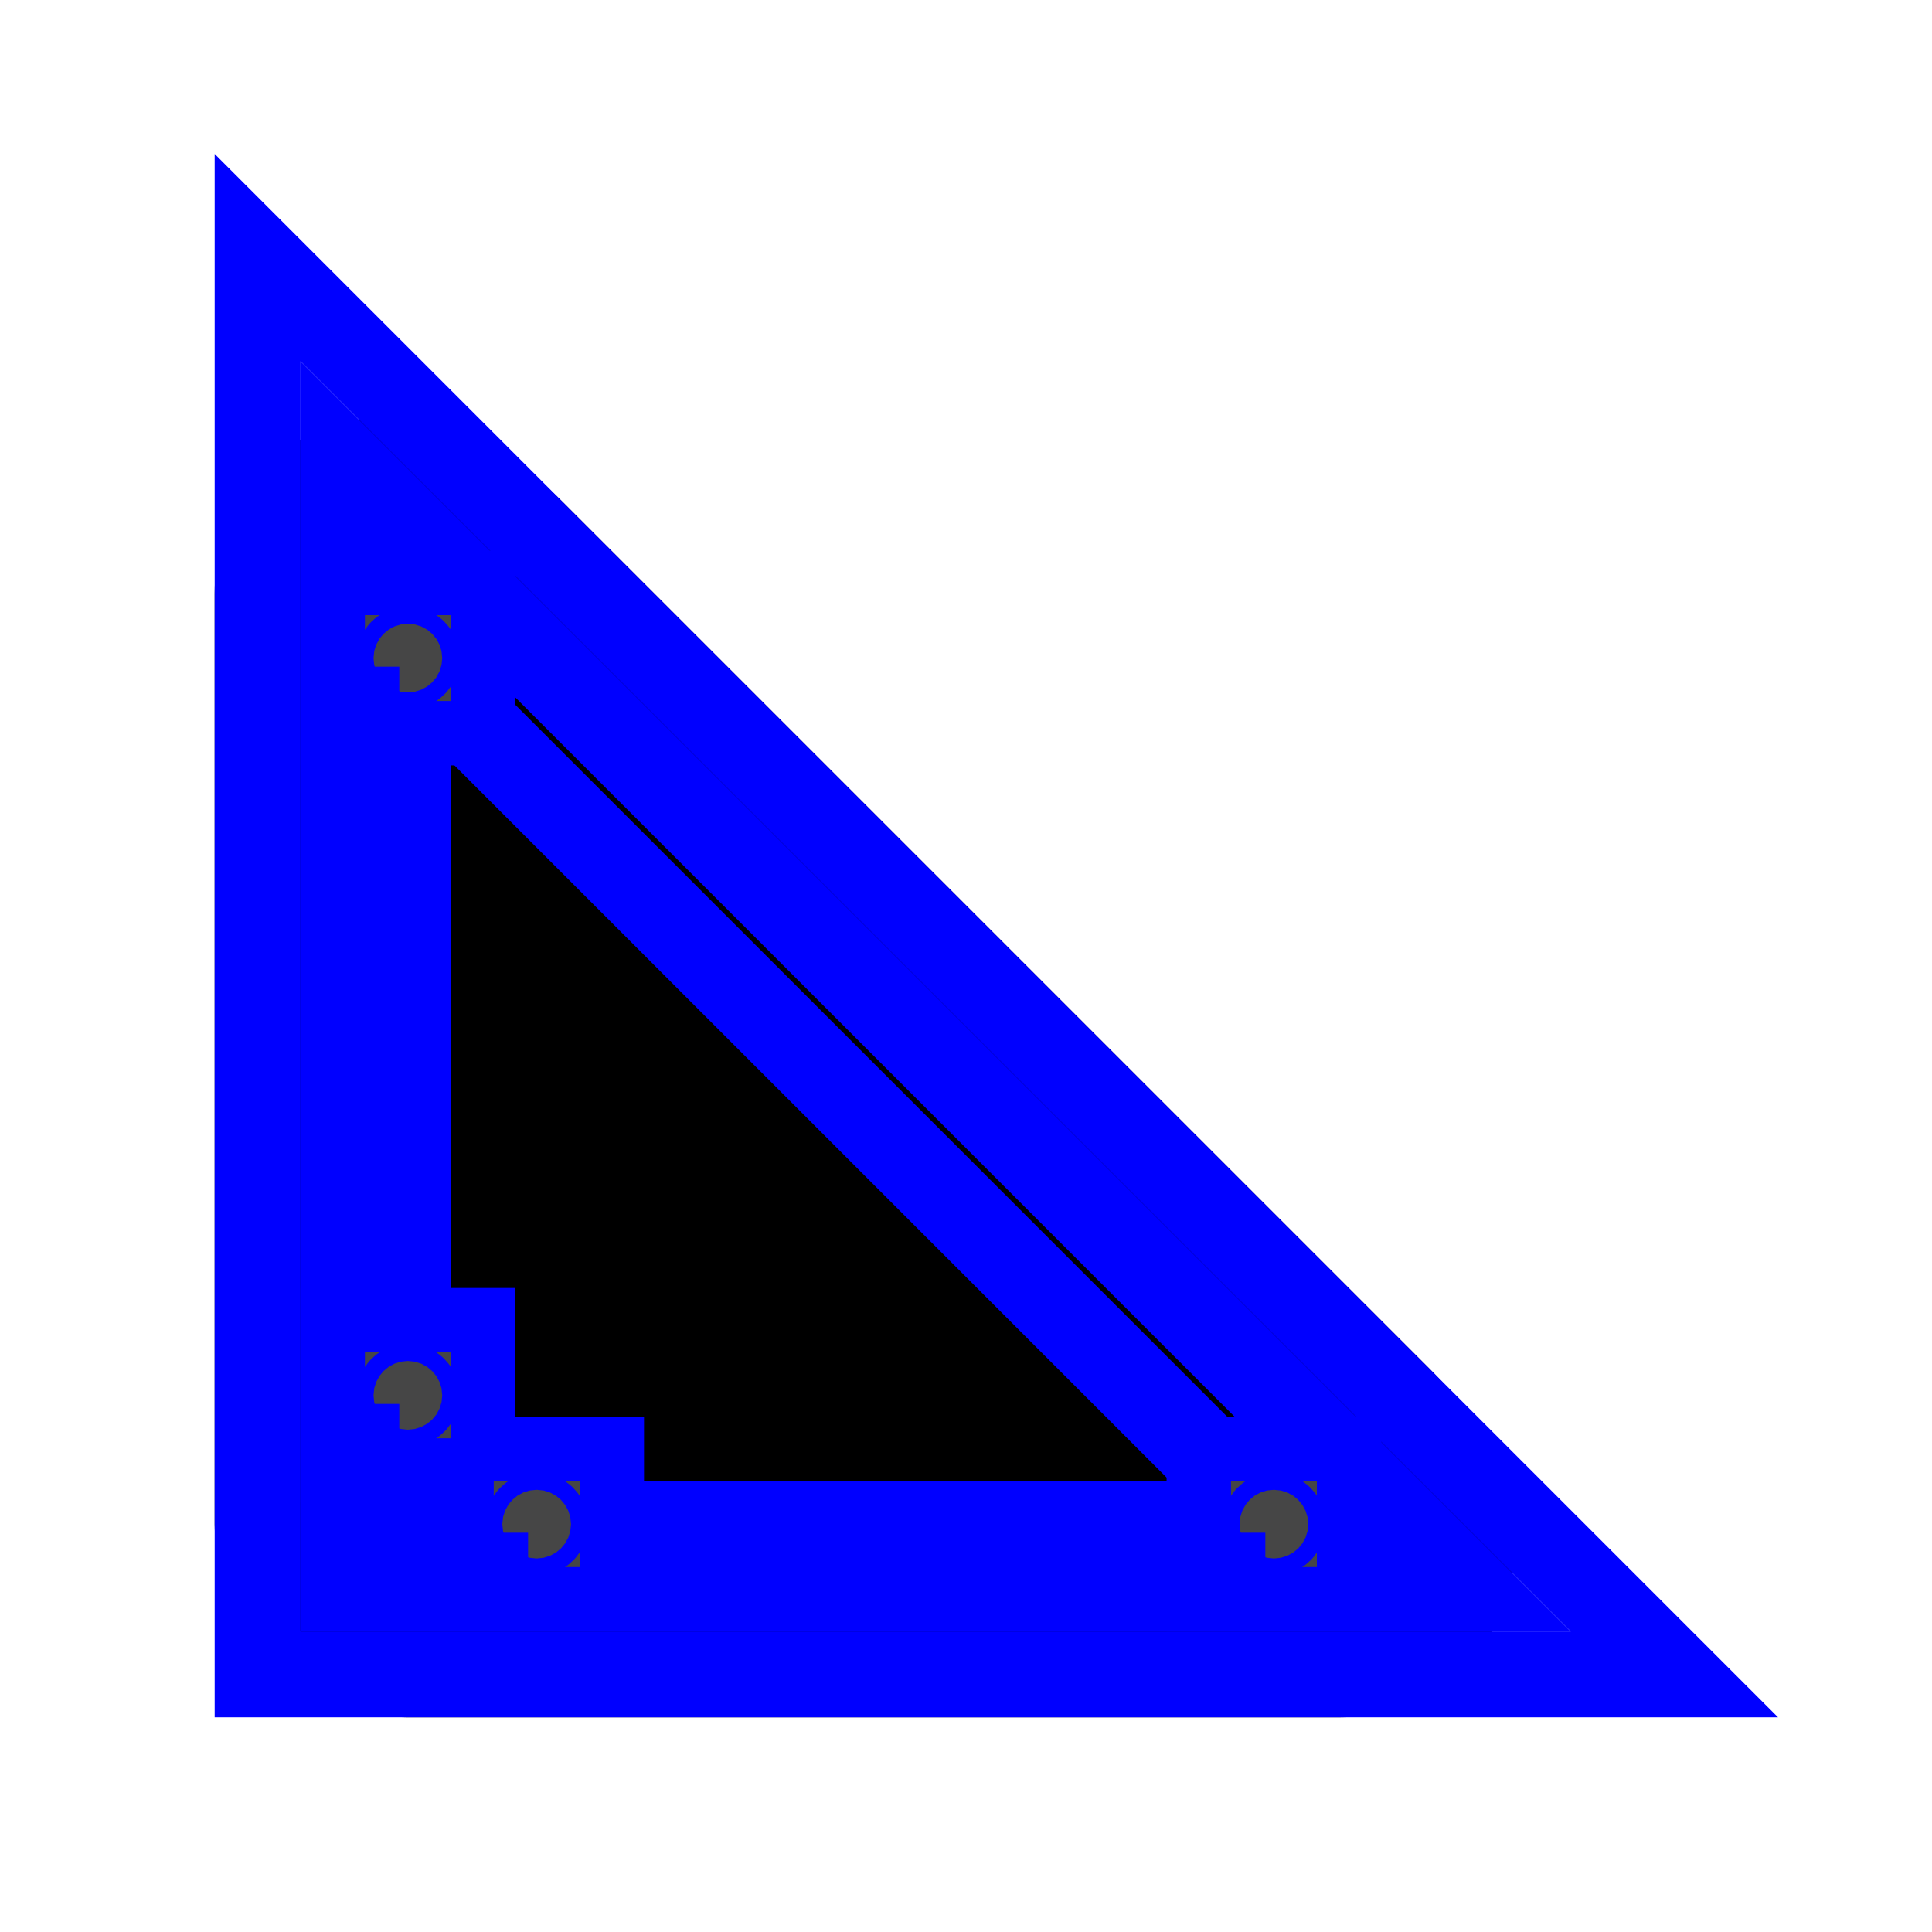
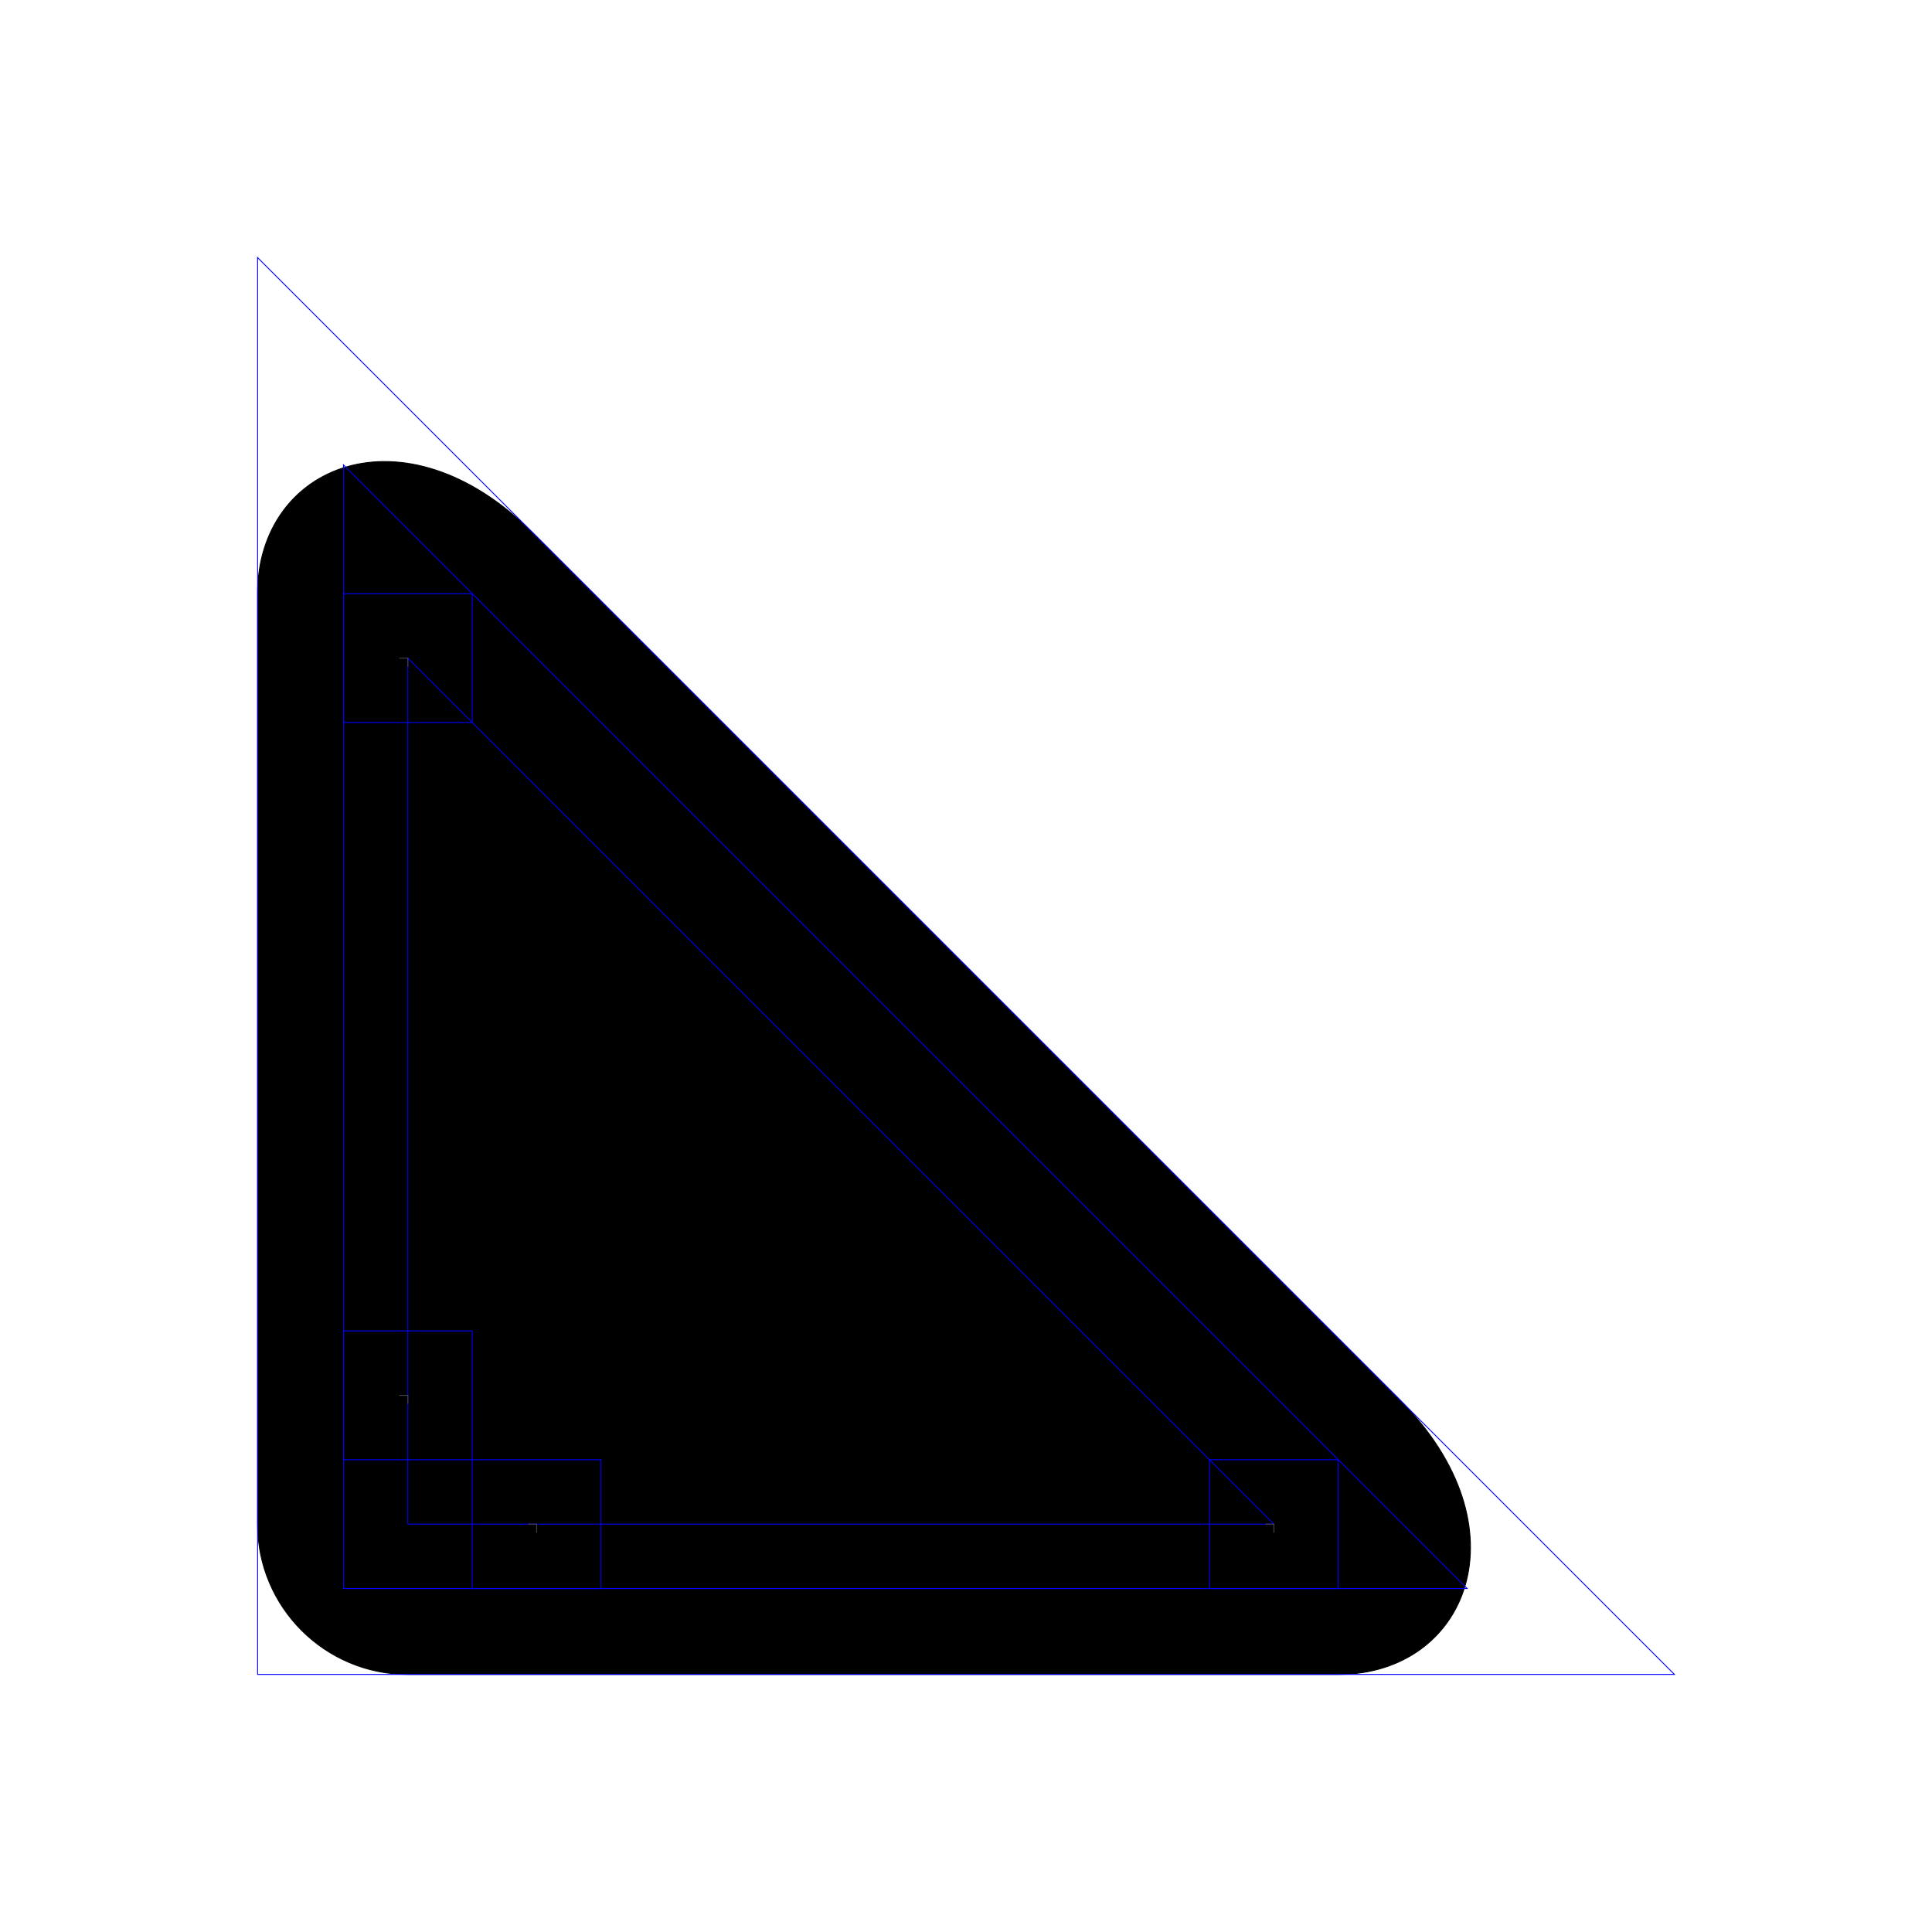
- <svg xmlns="http://www.w3.org/2000/svg" viewBox="-3 -3 22.5 22.5" width="90%">
+ <svg xmlns="http://www.w3.org/2000/svg" viewBox="-3 -3 22.5 22.5" width="90%" height="22.5in">
  <g transform="translate(0, 16.5) scale(1 -1)">
    <path style="fill: black; stroke: black; stroke-width: 1px; opacity: 1.0; vector-effect: non-scaling-stroke;" d="M 0 12.586 L 0 1.75 A 1.75 1.75 0 0 1 1.75 0 L 12.586 0 C 14.086 0 14.793 1.707 13.293 3.207 L 3.207 13.293 C 1.707 14.793 0 14.086 0 12.586" />
    <path style="fill: none; stroke: blue; stroke-width: 1px; opacity: 1.0; vector-effect: non-scaling-stroke;" d="M 11.836 1.75 L 1.75 1.75 L 1.75 11.836 L 11.836 1.75" />
    <g class="Triangle">
      <path d="M 0 0 L 0 16.5 L 16.5 0 z" style="fill: none; stroke: blue; stroke-width: 1px; opacity: 1.0; vector-effect: non-scaling-stroke;" />
    </g>
    <g class="Triangle">
      <path d="M 1 1 L 1 14.086 L 14.086 1 z" style="fill: none; stroke: blue; stroke-width: 1px; opacity: 1.0; vector-effect: non-scaling-stroke;" />
    </g>
    <g class="Leg">
      <rect x="2.5" y="1.0" width="1.5" height="1.5" style="fill: none; stroke: blue; stroke-width: 1px; opacity: 1.0; vector-effect: non-scaling-stroke;" />
    </g>
    <g class="Leg">
      <rect x="1.0" y="2.5" width="1.5" height="1.5" style="fill: none; stroke: blue; stroke-width: 1px; opacity: 1.0; vector-effect: non-scaling-stroke;" />
    </g>
    <g class="Leg">
      <rect x="11.086" y="1.0" width="1.5" height="1.5" style="fill: none; stroke: blue; stroke-width: 1px; opacity: 1.0; vector-effect: non-scaling-stroke;" />
    </g>
    <g class="Leg">
      <rect x="1.0" y="11.086" width="1.5" height="1.5" style="fill: none; stroke: blue; stroke-width: 1px; opacity: 1.0; vector-effect: non-scaling-stroke;" />
    </g>
    <g class="center_mark">
      <path d="M 3.15 1.75 L 3.25 1.75 L 3.25 1.65" style="fill: none; stroke: rgb(70 70 70); stroke-width: 1px; opacity: 1.0; vector-effect: non-scaling-stroke;" />
-       <circle cx="3.25" cy="1.75" r="0.1" style="fill: none; stroke: blue; stroke-width: 1px; opacity: 1.0; vector-effect: non-scaling-stroke;" />
+       <circle cx="3.25in" cy="1.75in" r="0.1in" style="fill: none; stroke: blue; stroke-width: 1px; opacity: 1.0; vector-effect: non-scaling-stroke;" />
    </g>
    <g class="center_mark">
      <path d="M 1.65 3.25 L 1.75 3.25 L 1.75 3.15" style="fill: none; stroke: rgb(70 70 70); stroke-width: 1px; opacity: 1.0; vector-effect: non-scaling-stroke;" />
-       <circle cx="1.75" cy="3.25" r="0.1" style="fill: none; stroke: blue; stroke-width: 1px; opacity: 1.0; vector-effect: non-scaling-stroke;" />
+       <circle cx="1.75in" cy="3.25in" r="0.1in" style="fill: none; stroke: blue; stroke-width: 1px; opacity: 1.0; vector-effect: non-scaling-stroke;" />
    </g>
    <g class="center_mark">
      <path d="M 11.736 1.75 L 11.836 1.75 L 11.836 1.65" style="fill: none; stroke: rgb(70 70 70); stroke-width: 1px; opacity: 1.0; vector-effect: non-scaling-stroke;" />
-       <circle cx="11.836" cy="1.75" r="0.1" style="fill: none; stroke: blue; stroke-width: 1px; opacity: 1.0; vector-effect: non-scaling-stroke;" />
+       <circle cx="11.836in" cy="1.75in" r="0.1in" style="fill: none; stroke: blue; stroke-width: 1px; opacity: 1.0; vector-effect: non-scaling-stroke;" />
    </g>
    <g class="center_mark">
      <path d="M 1.65 11.836 L 1.75 11.836 L 1.75 11.736" style="fill: none; stroke: rgb(70 70 70); stroke-width: 1px; opacity: 1.0; vector-effect: non-scaling-stroke;" />
-       <circle cx="1.75" cy="11.836" r="0.1" style="fill: none; stroke: blue; stroke-width: 1px; opacity: 1.0; vector-effect: non-scaling-stroke;" />
+       <circle cx="1.75in" cy="11.836in" r="0.1in" style="fill: none; stroke: blue; stroke-width: 1px; opacity: 1.0; vector-effect: non-scaling-stroke;" />
    </g>
  </g>
</svg>
